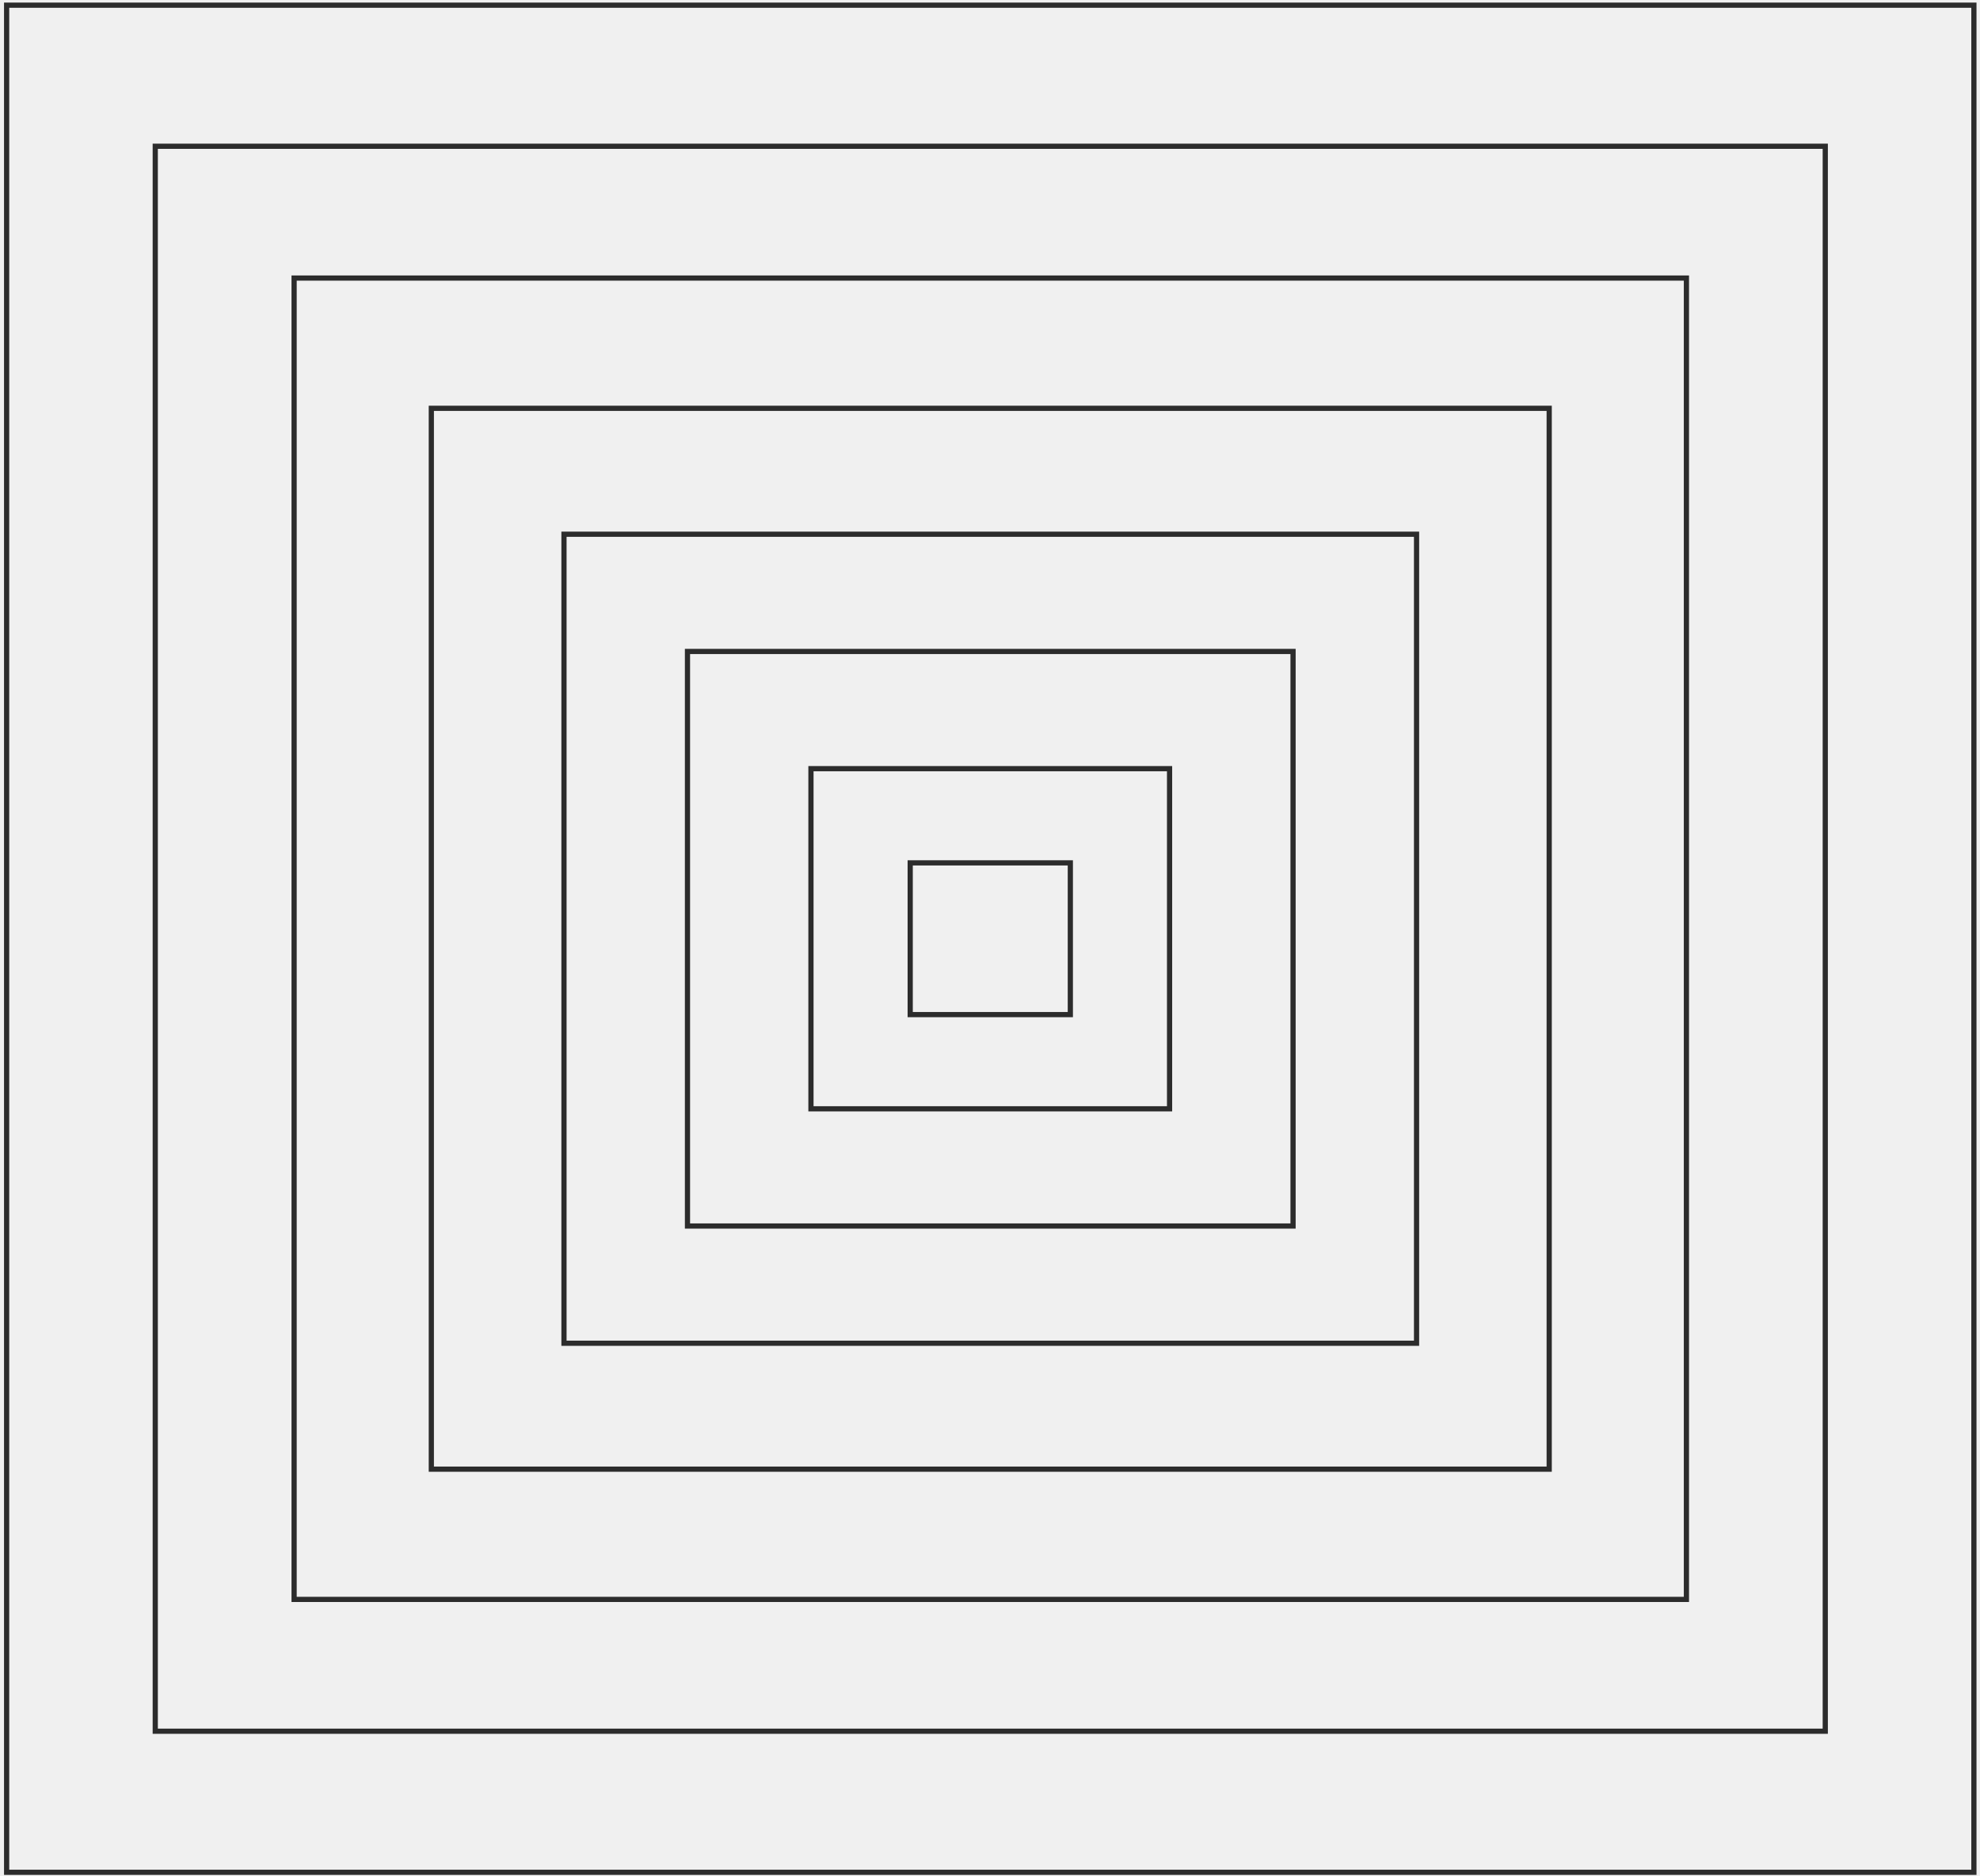
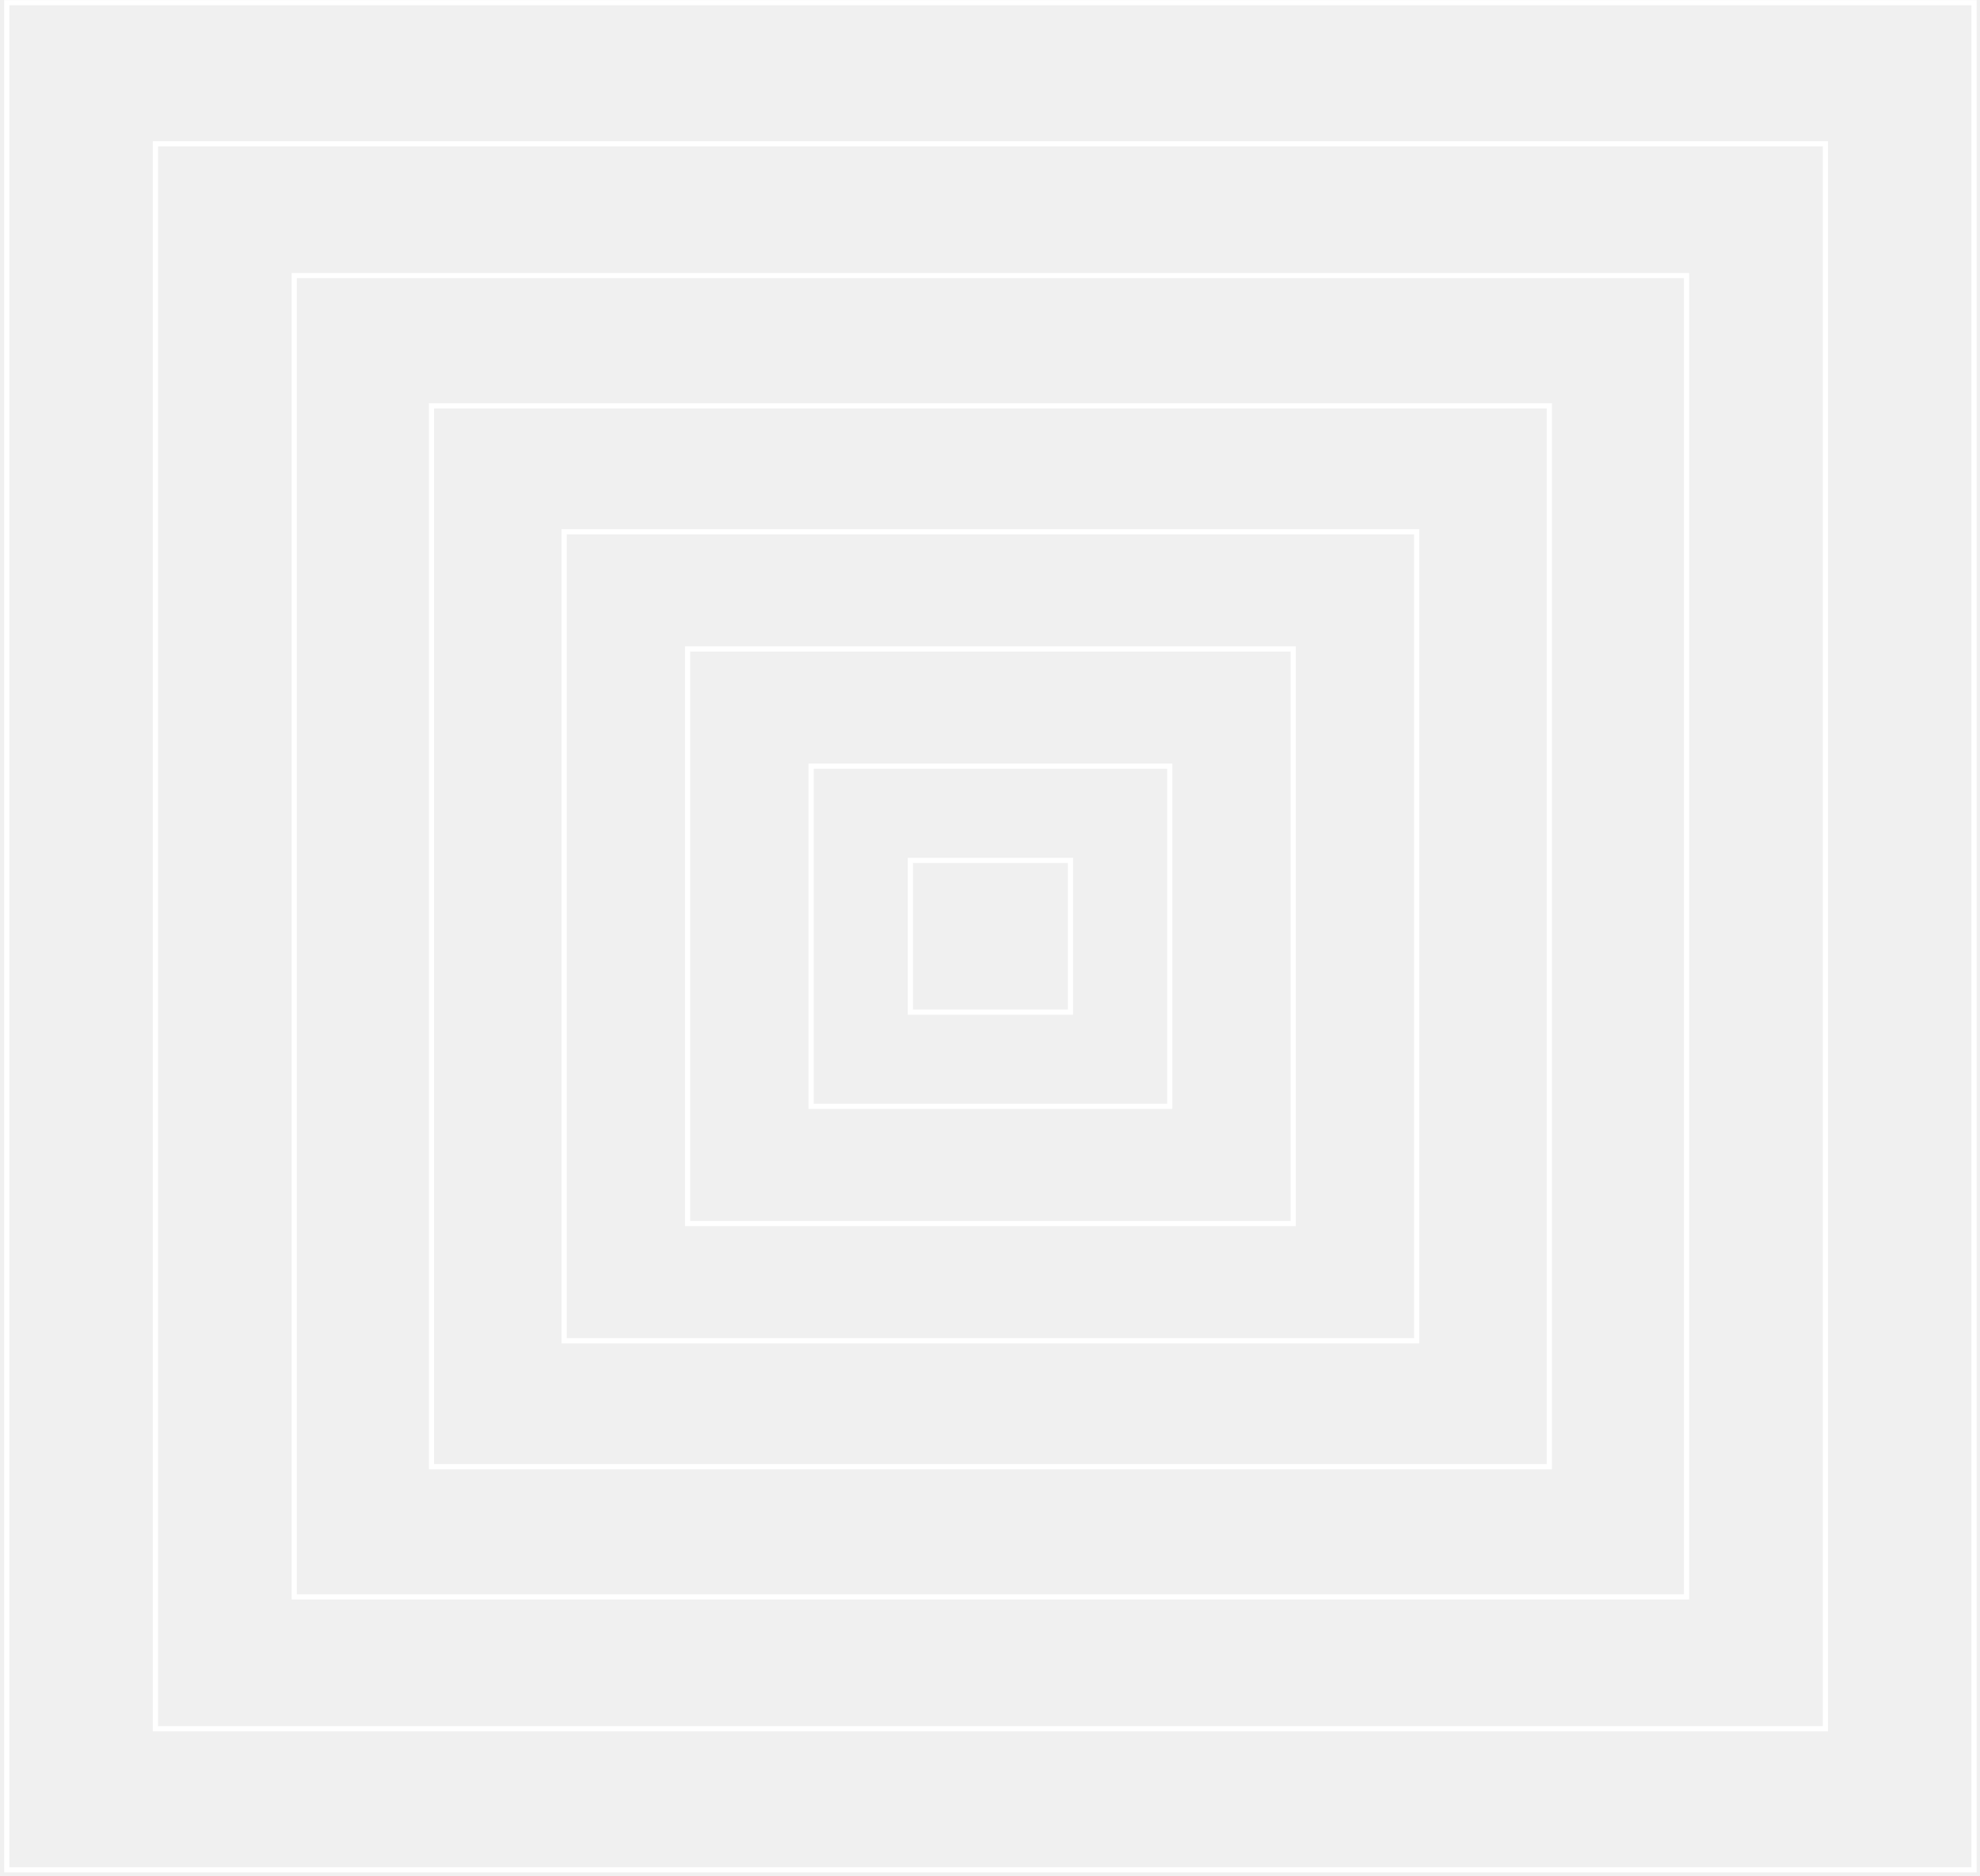
- <svg xmlns="http://www.w3.org/2000/svg" width="381" height="361" viewBox="0 0 381 361" fill="none" preserveAspectRatio="false">
-   <rect x="175.145" y="166.059" width="30.813" height="29.201" stroke="#2C2C2C" />
-   <rect x="156.047" y="147.929" width="69.007" height="65.461" stroke="#2C2C2C" />
-   <rect x="132.287" y="125.372" width="116.528" height="110.575" stroke="#2C2C2C" />
-   <rect x="108.523" y="102.811" width="164.056" height="155.696" stroke="#2C2C2C" />
-   <rect x="82.998" y="78.58" width="215.105" height="204.16" stroke="#2C2C2C" />
-   <rect x="56.594" y="53.512" width="267.914" height="254.294" stroke="#2C2C2C" />
-   <rect x="29.875" y="28.147" width="321.351" height="305.025" stroke="#2C2C2C" />
-   <rect x="1.275" y="0.996" width="378.551" height="359.327" stroke="#2C2C2C" />
+ <svg xmlns="http://www.w3.org/2000/svg" width="381" height="361" viewBox="0 0 381 361" fill="none">
+   <rect x="175.173" y="165.581" width="30.813" height="29.201" stroke="white" />
+   <rect x="156.076" y="147.451" width="69.007" height="65.461" stroke="white" />
+   <rect x="132.316" y="124.894" width="116.528" height="110.575" stroke="white" />
+   <rect x="108.552" y="102.333" width="164.056" height="155.696" stroke="white" />
+   <rect x="83.027" y="78.102" width="215.105" height="204.16" stroke="white" />
+   <rect x="56.623" y="53.034" width="267.914" height="254.294" stroke="white" />
+   <rect x="29.904" y="27.669" width="321.351" height="305.025" stroke="white" />
+   <rect x="1.304" y="0.518" width="378.551" height="359.327" stroke="white" />
</svg>
